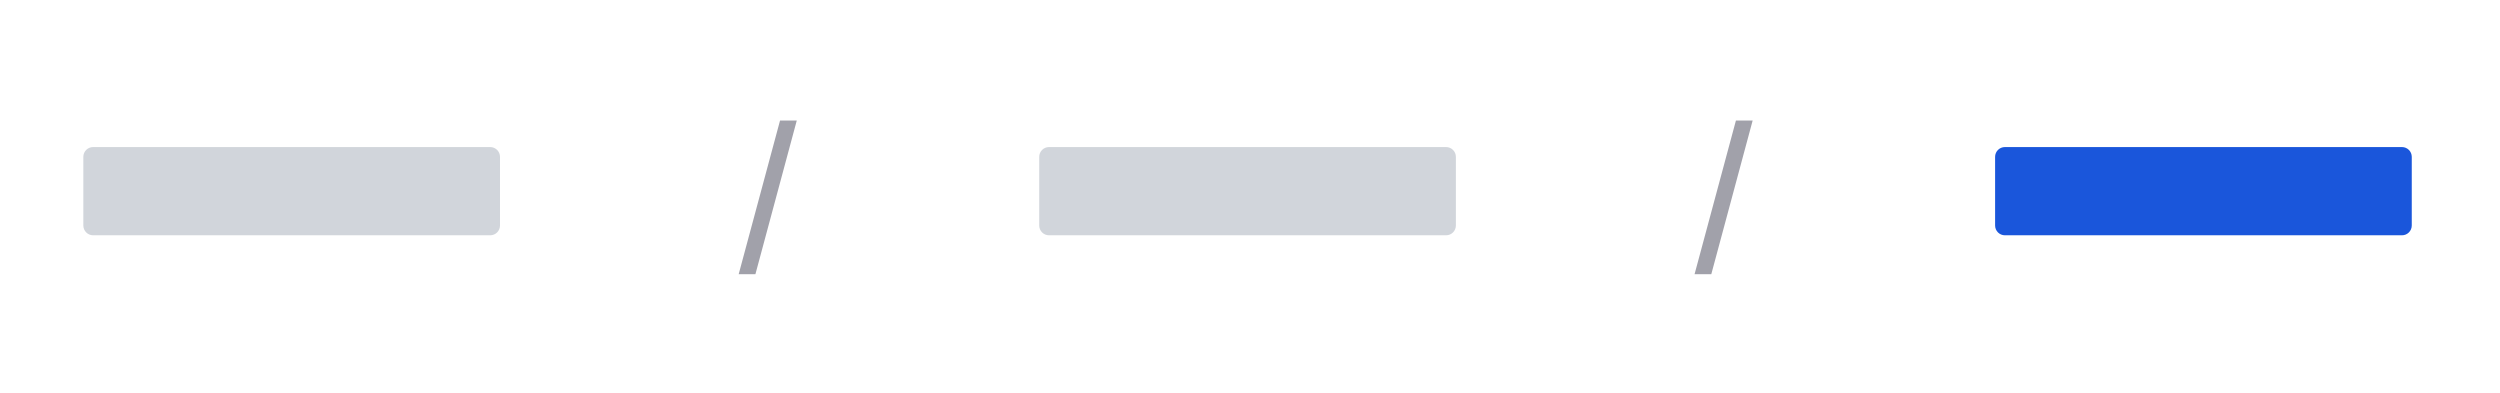
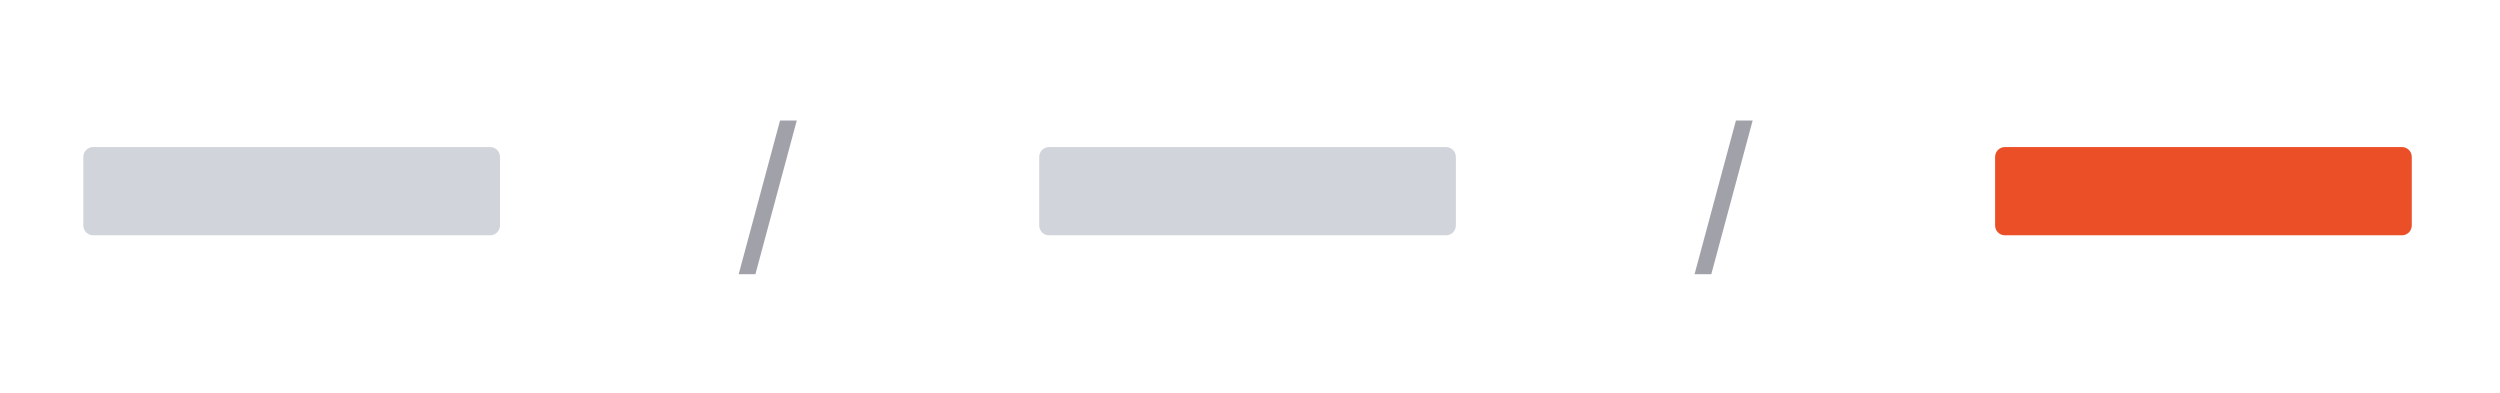
<svg xmlns="http://www.w3.org/2000/svg" width="510" height="80" viewBox="0 0 510 80" fill="none">
  <rect x="17" y="30" width="85" height="18" rx="2" fill="#D1D5DB" />
  <path d="M162.541 24.591H159.128L150.69 55.938H154.104L162.541 24.591Z" fill="#A1A1AA" />
  <rect x="212" y="30" width="85" height="18" rx="2" fill="#D1D5DB" />
  <path d="M357.541 24.591H354.128L345.69 55.938H349.104L357.541 24.591Z" fill="#A1A1AA" />
-   <rect x="407" y="30" width="85" height="18" rx="2" fill="#1A56DB" />
+   <rect x="407" y="30" width="85" height="18" rx="2" fill="#EB4F27" />
</svg>
